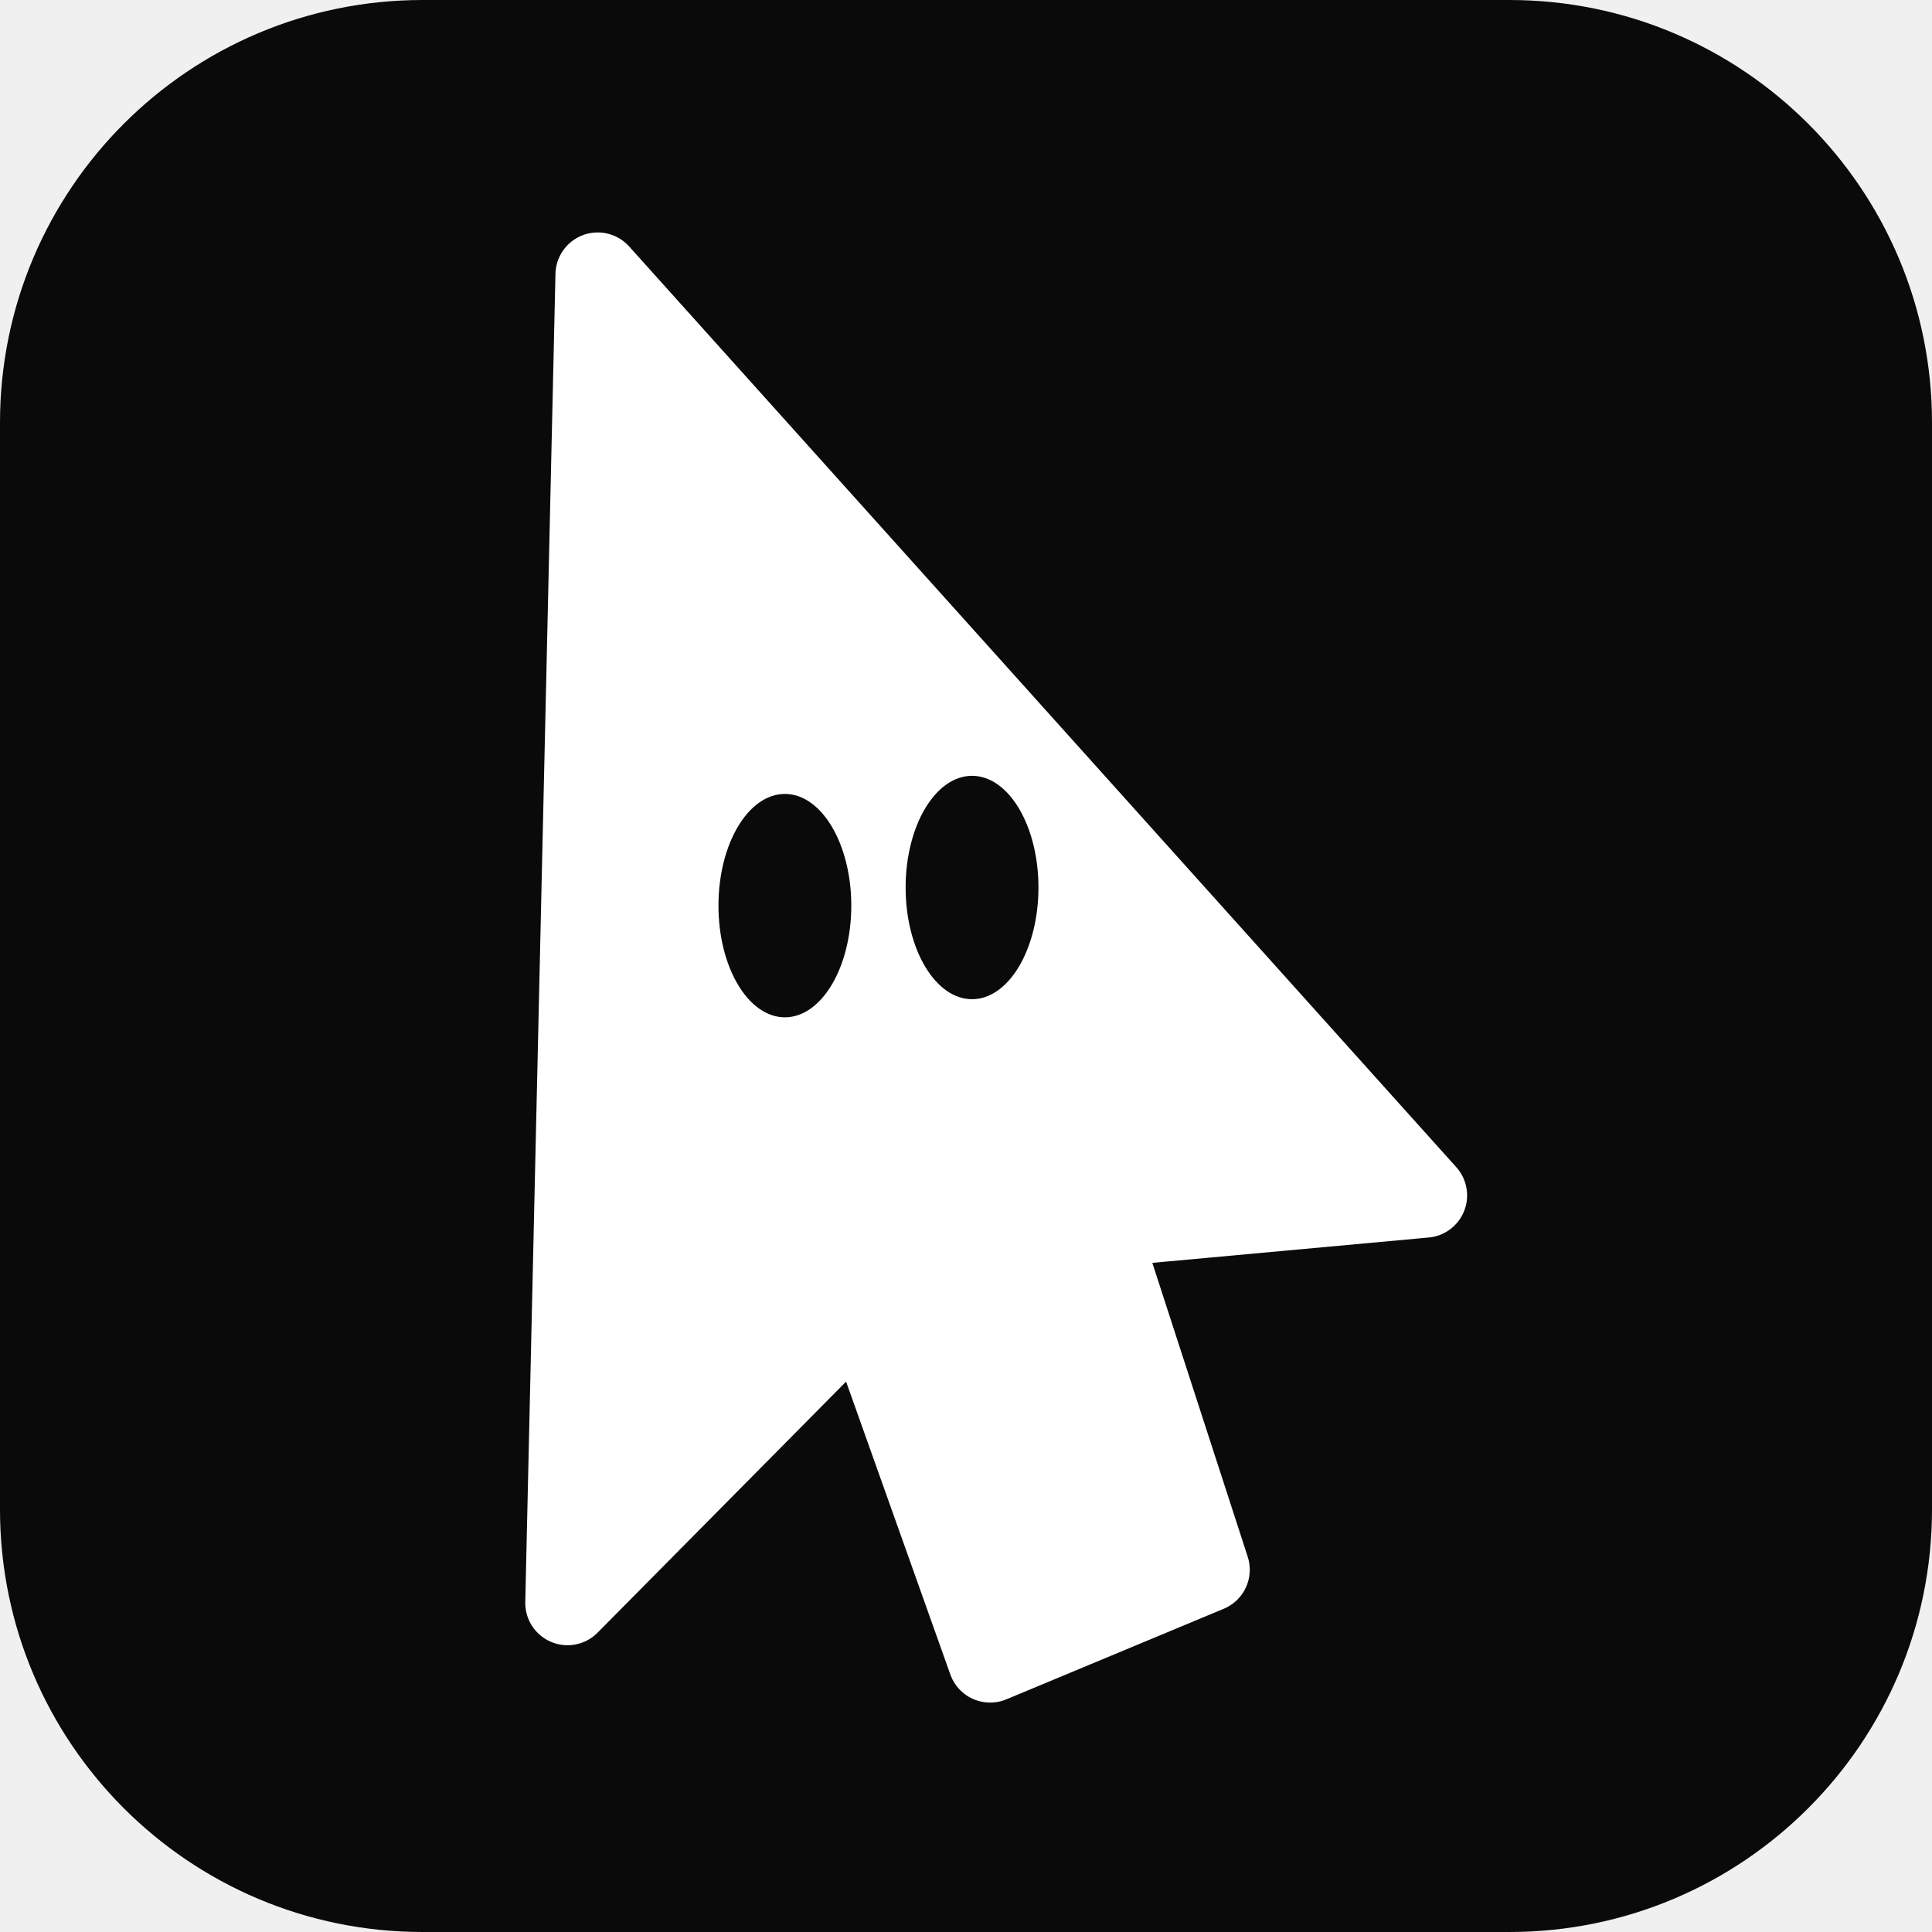
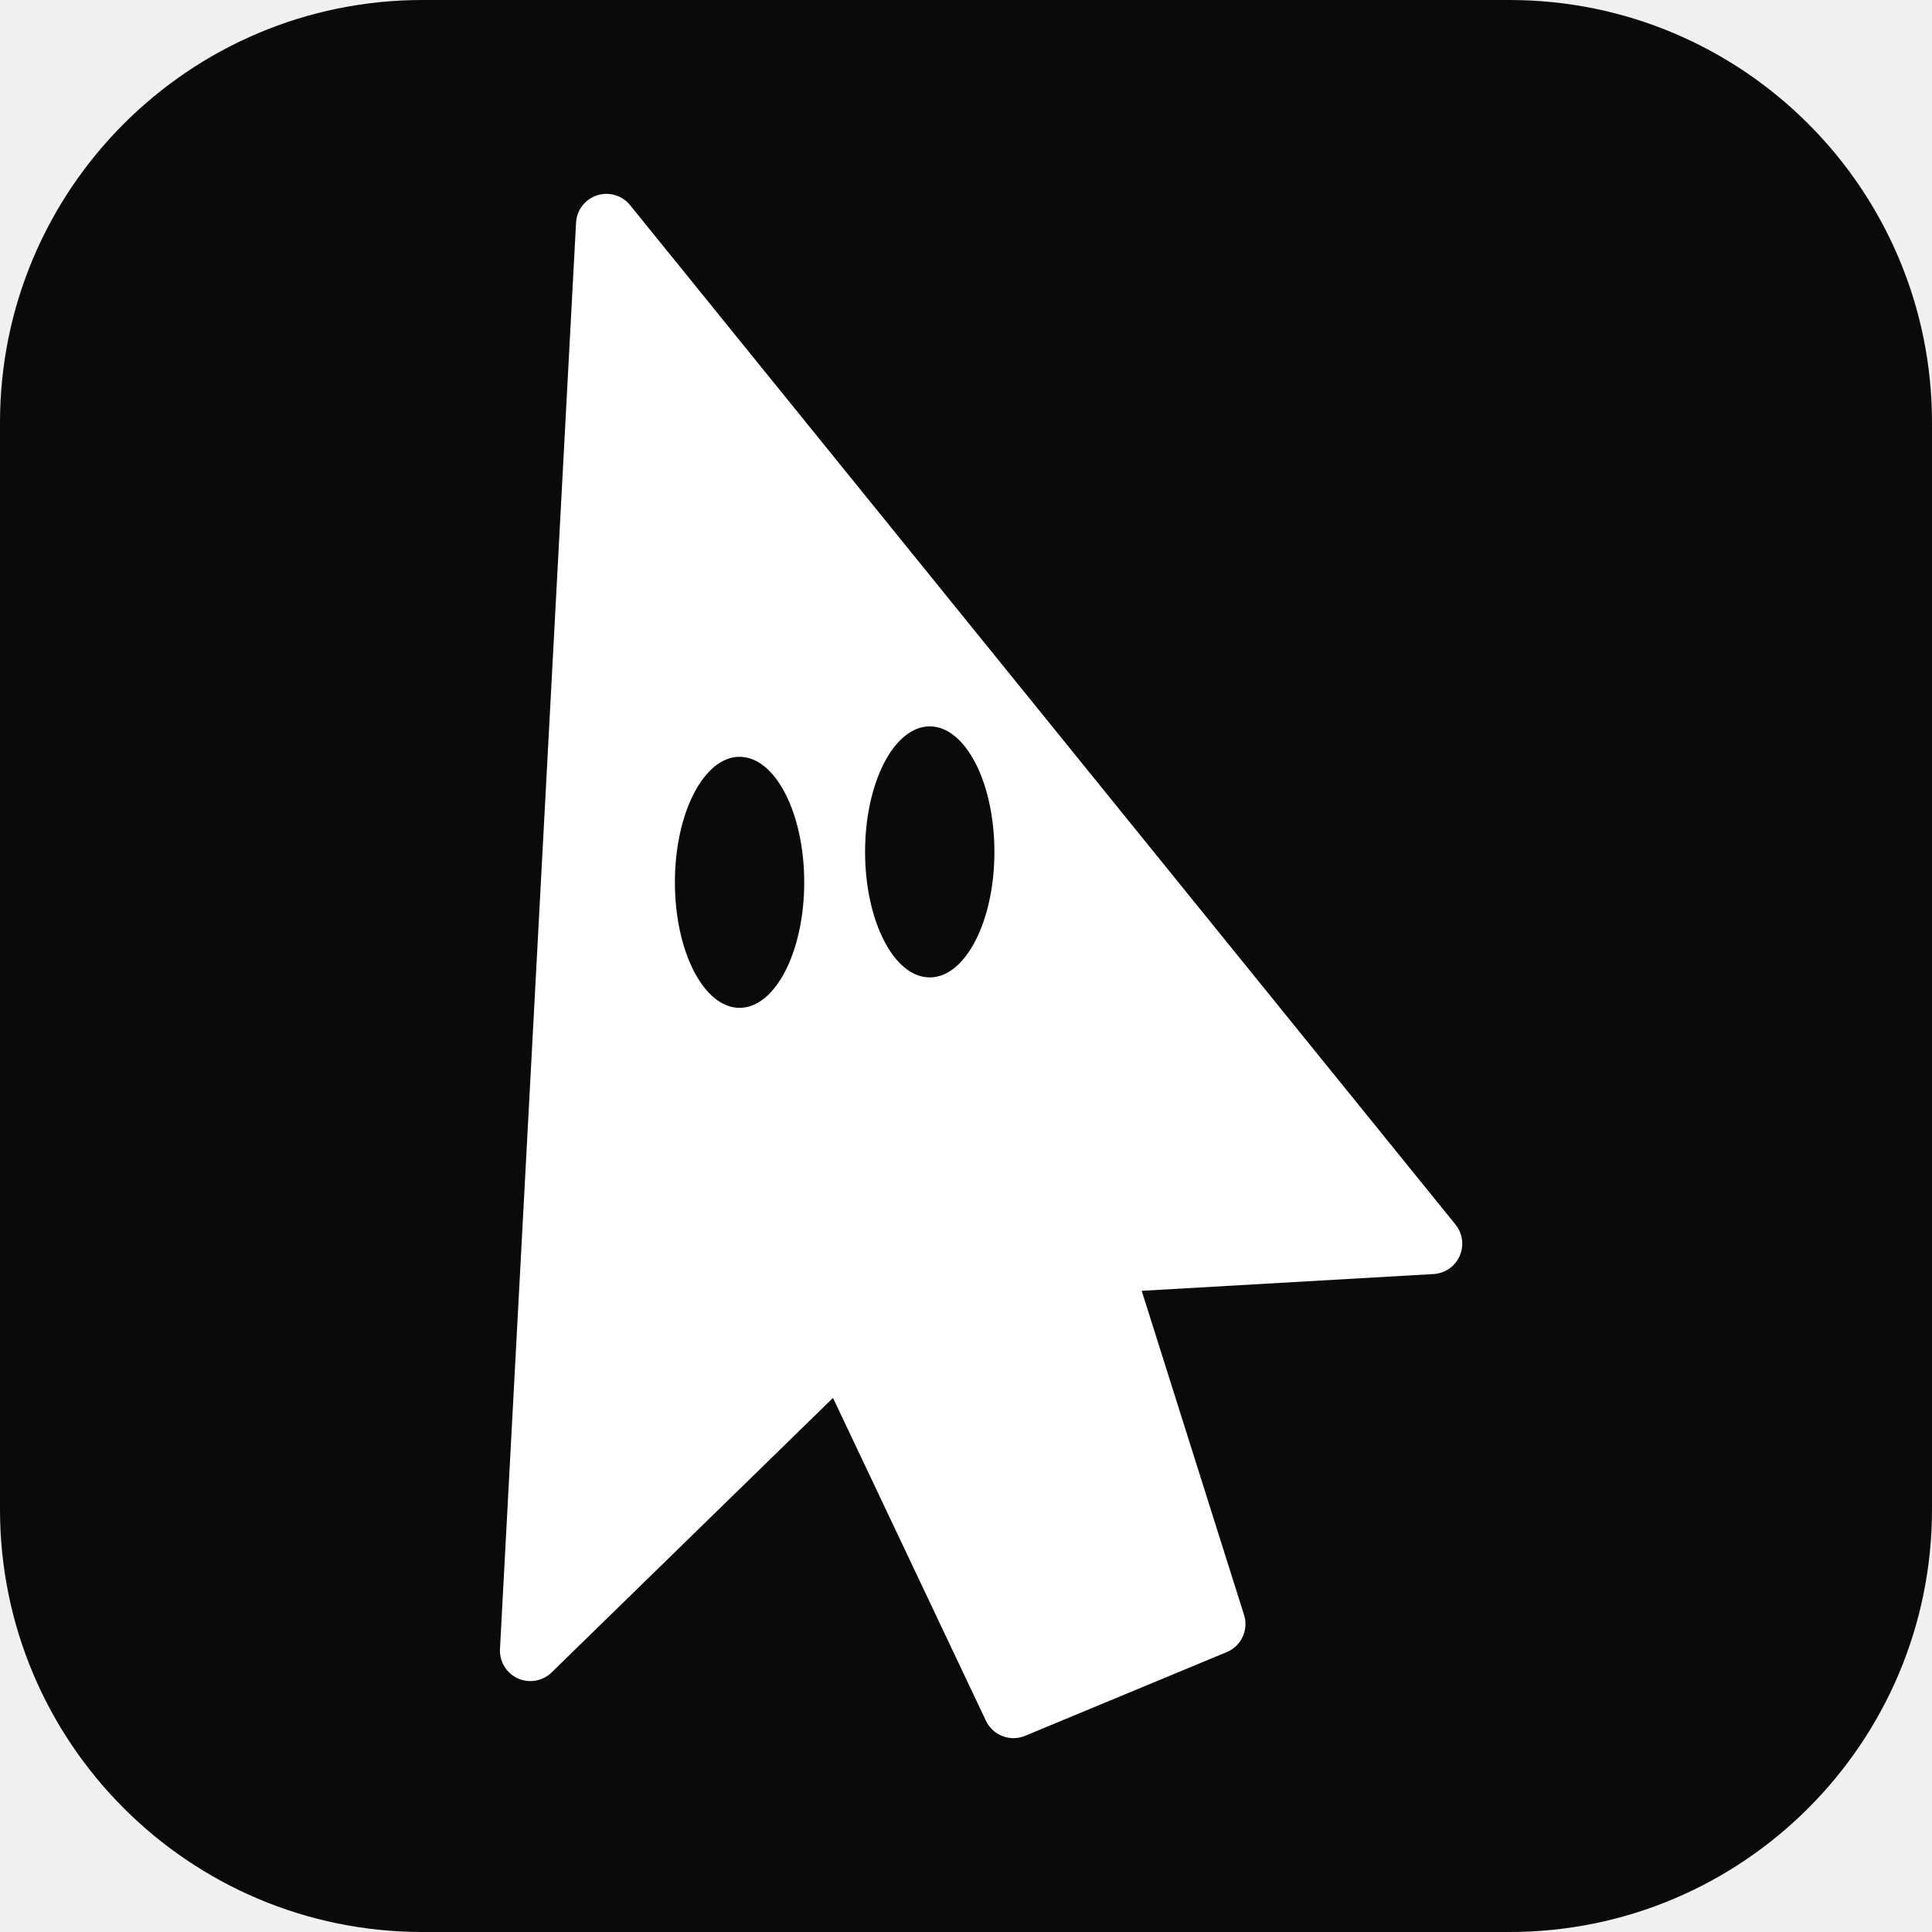
<svg xmlns="http://www.w3.org/2000/svg" viewBox="0 0 64 64">
  <rect width="64" height="64" rx="14" fill="#0a0a0a" />
-   <path d="M19.8 9.1 18.8 53.1 28.6 43.2 32.8 55 40 52 36.3 40.6 47.2 39.6Z" fill="#fff" stroke="#fff" stroke-width="2.8" stroke-linejoin="round" />
-   <ellipse cx="26" cy="30" rx="2.2" ry="3.7" fill="#0a0a0a" />
-   <ellipse cx="32.2" cy="29.4" rx="2.2" ry="3.7" fill="#0a0a0a" />
+   <g transform="translate(32.5 32) scale(0.126) translate(-408.5 -327)">
+     <path d="M310 132 290 507 372 427 417 522 470 500 440 405 527 400Z" fill="#fff" stroke="#fff" stroke-width="16" stroke-linejoin="round" />
+     <ellipse cx="345" cy="305" rx="17" ry="33" fill="#0a0a0a" />
+     <ellipse cx="395" cy="297" rx="17" ry="33" fill="#0a0a0a" />
+   </g>
</svg>
